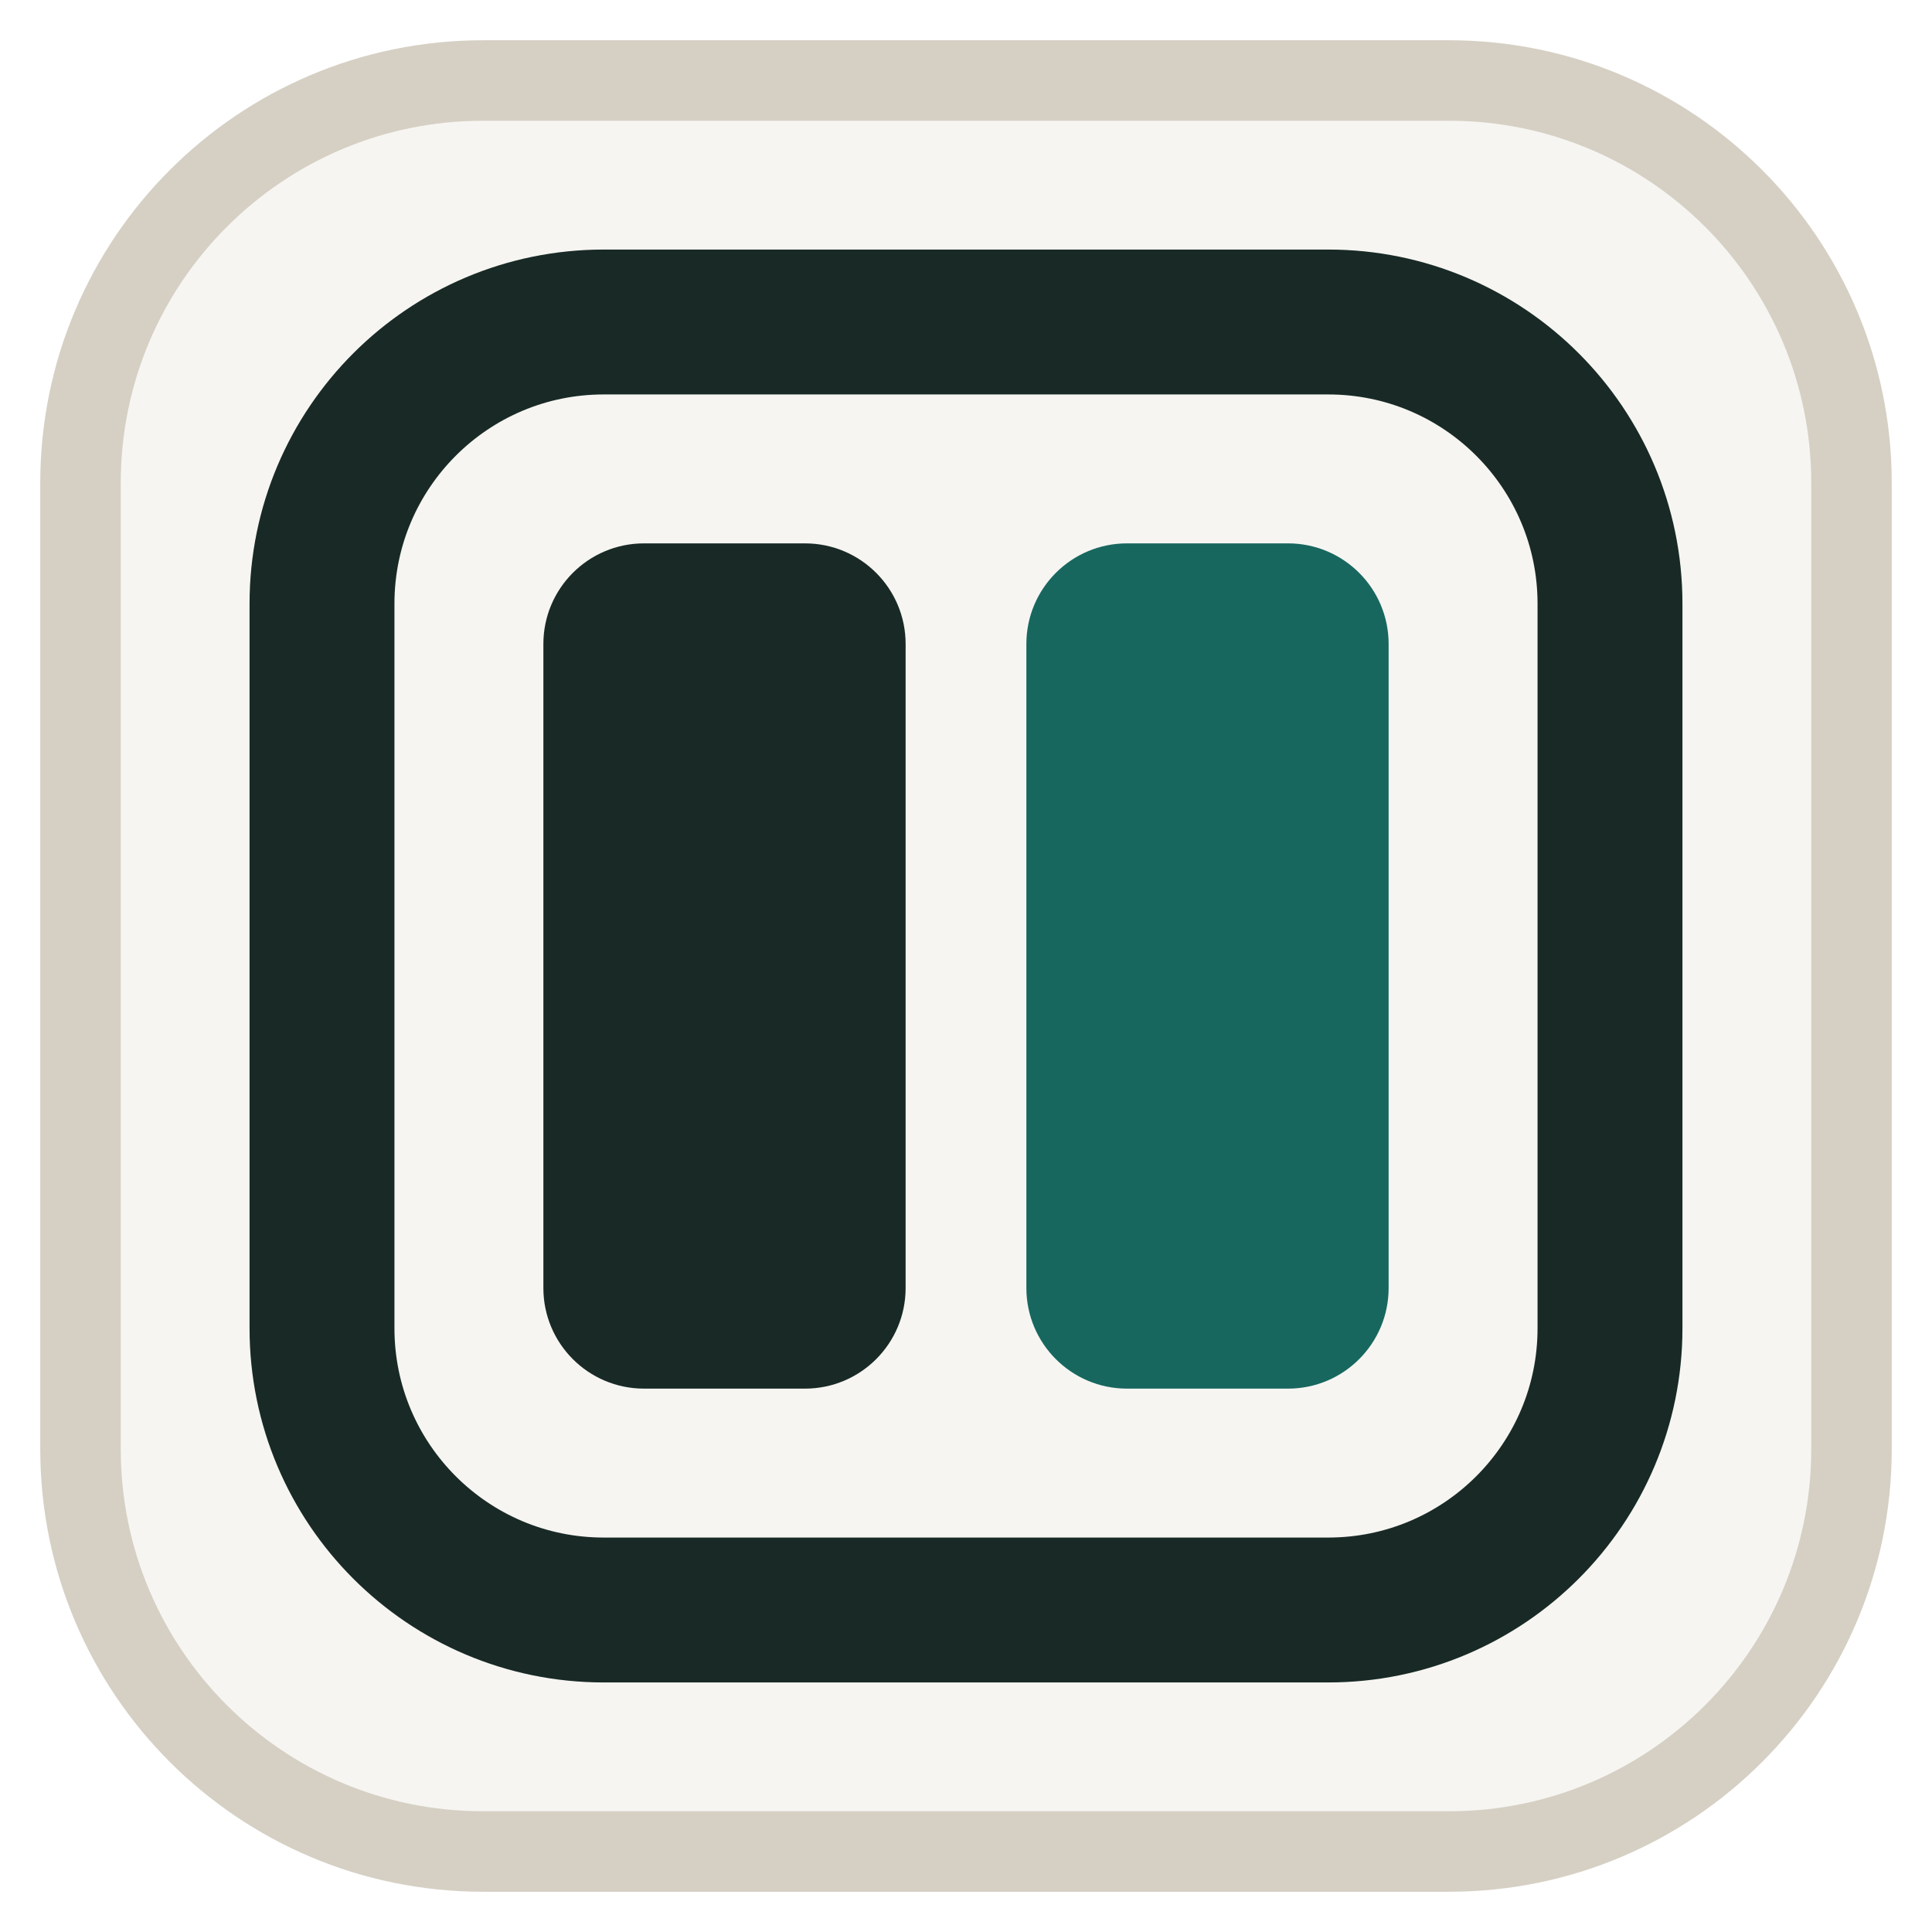
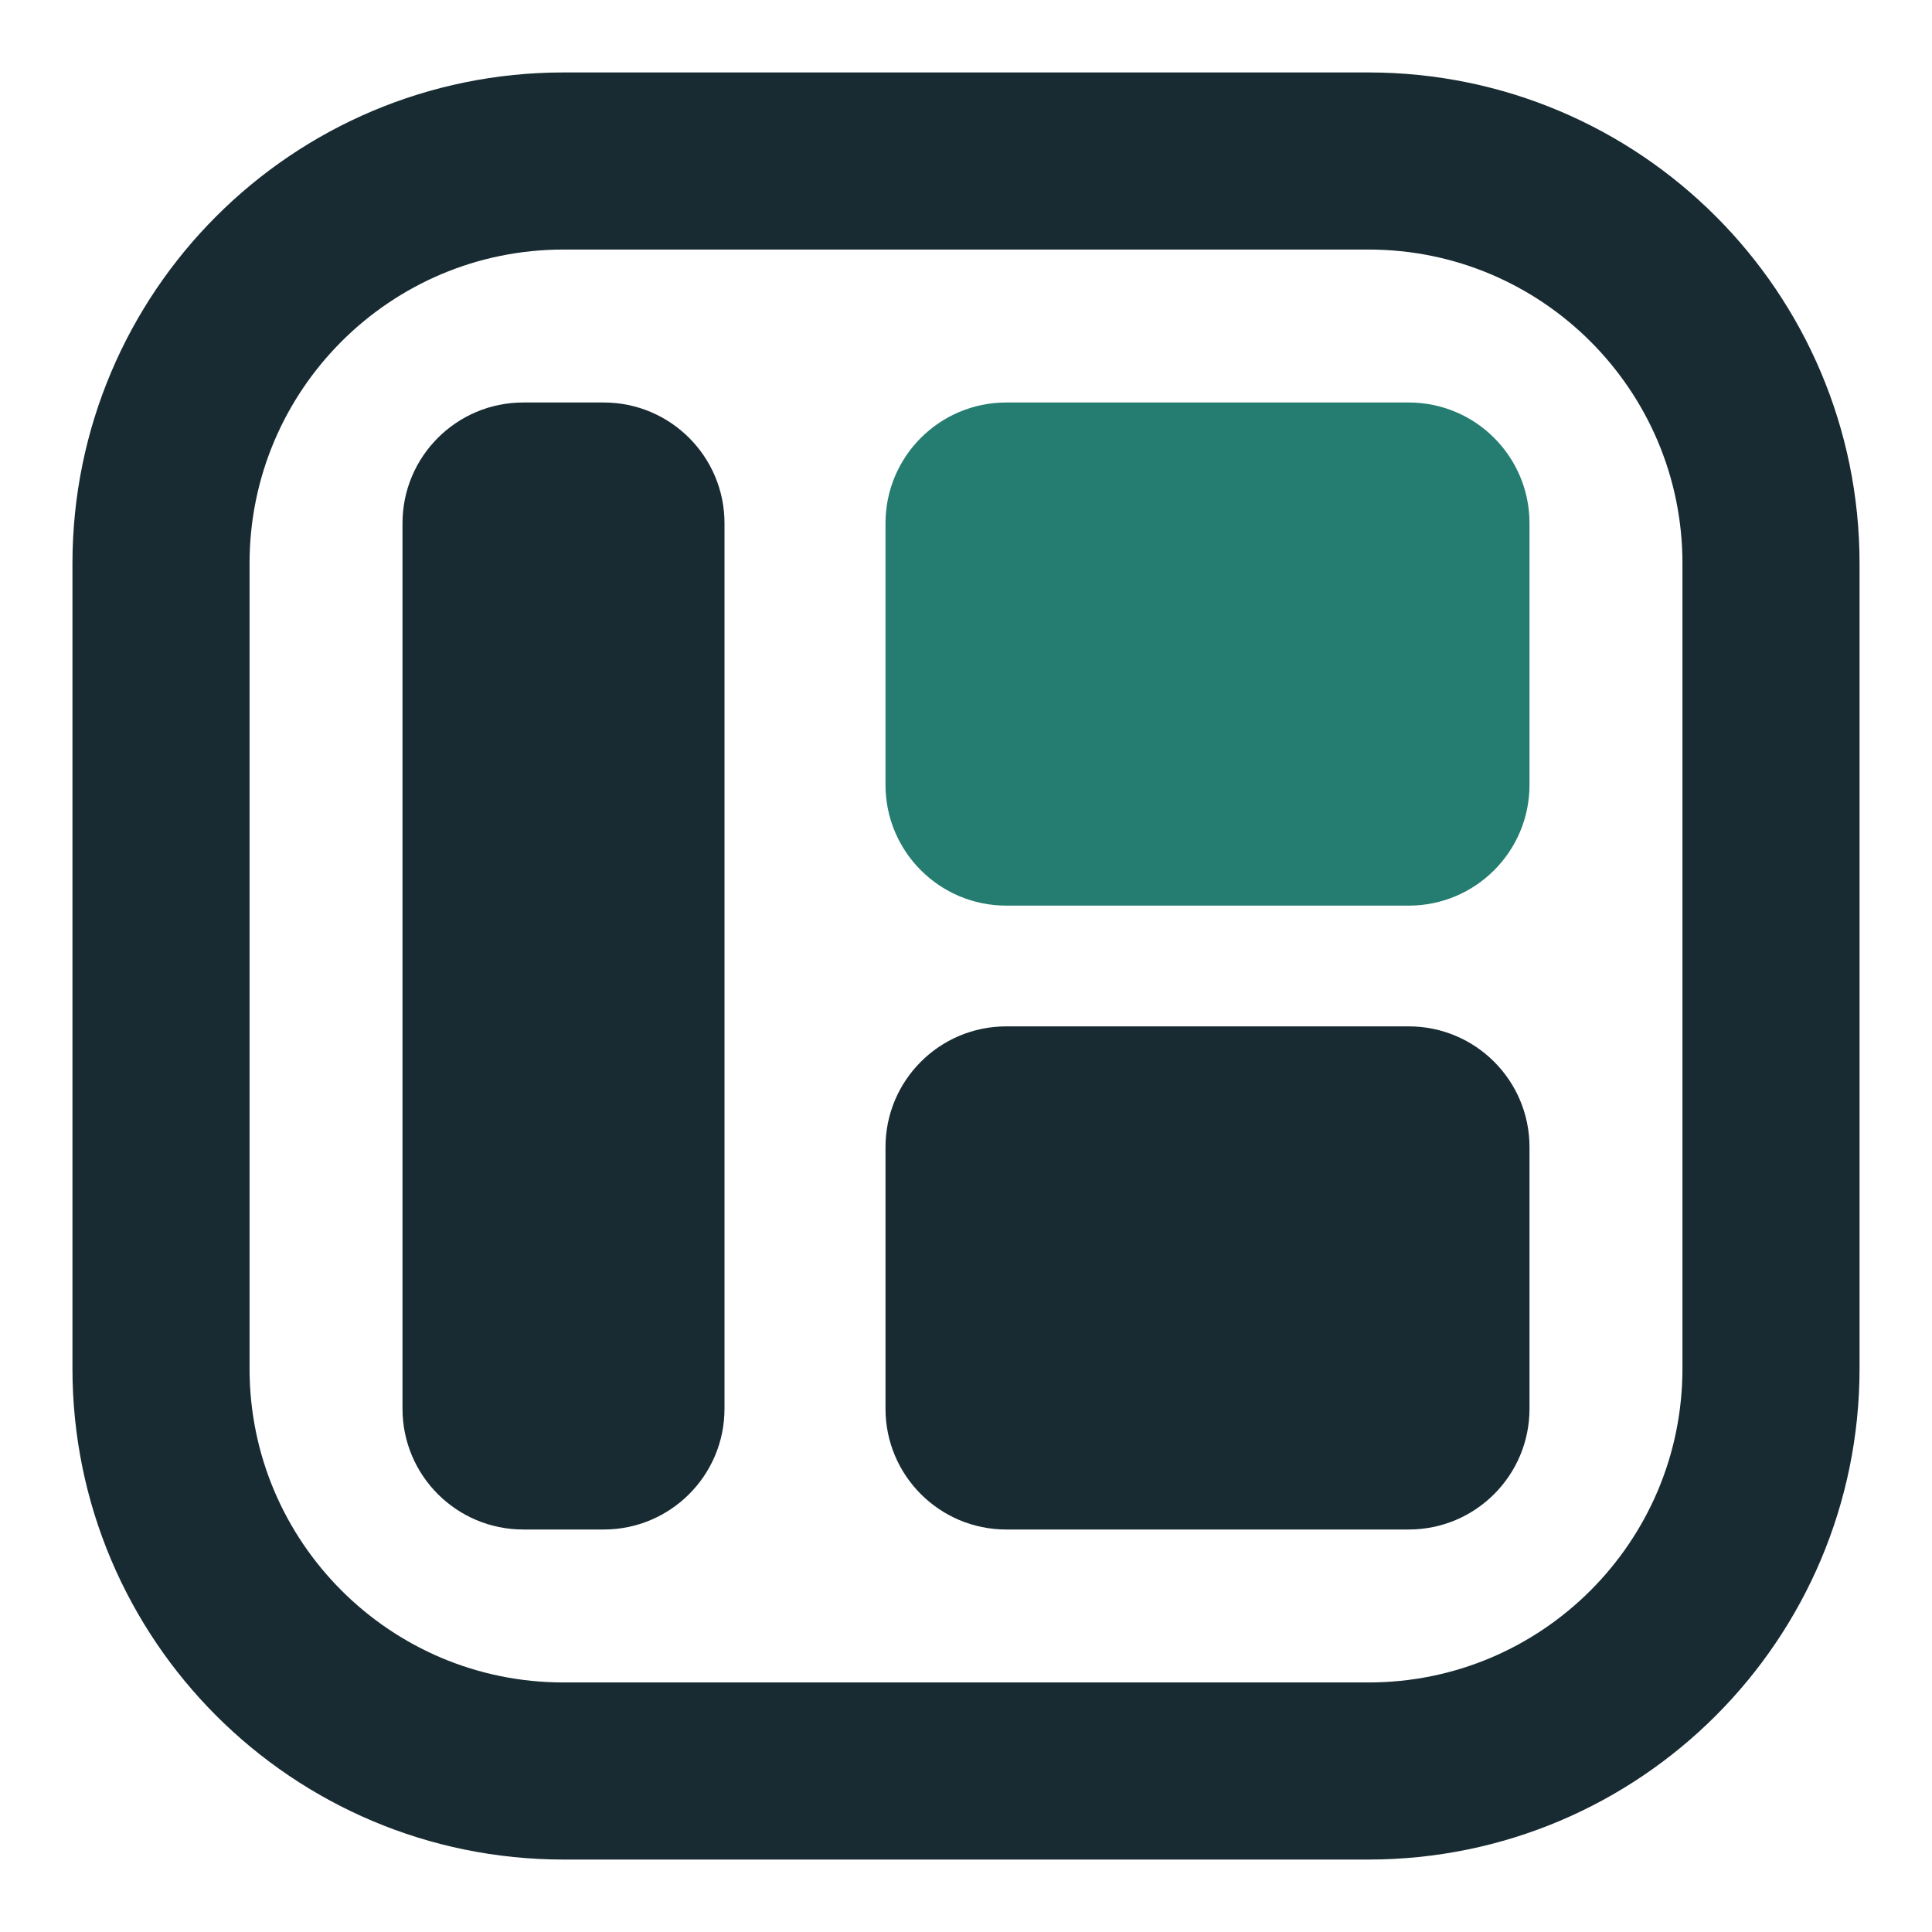
- <svg xmlns="http://www.w3.org/2000/svg" viewBox="0 0 24 24" width="24" height="24" fill="none" role="img" aria-label="KHOANG favicon">
-   <rect x="1" y="1" width="22" height="22" rx="5" fill="#F6F5F2" stroke="#D6D0C4" stroke-width="1" />
-   <rect x="4" y="4" width="16" height="16" rx="3.5" stroke="#192A26" stroke-width="1.8" />
-   <rect x="6.75" y="6.75" width="4.5" height="10.5" rx="1.25" fill="#192A26" />
-   <rect x="12.75" y="6.75" width="4.5" height="10.5" rx="1.25" fill="#17675F" />
+ <svg xmlns="http://www.w3.org/2000/svg" viewBox="0 0 24 24" width="16" height="16" fill="none" role="img" aria-label="NexaDock small mark">
+   <rect x="2" y="2" width="20" height="20" rx="5" stroke="#182B32" stroke-width="2.2" />
+   <rect x="5" y="5" width="4" height="14" rx="1.5" fill="#182B32" />
+   <rect x="11" y="5" width="8" height="6.25" rx="1.5" fill="#247D70" />
+   <rect x="11" y="12.75" width="8" height="6.25" rx="1.5" fill="#182B32" />
</svg>
